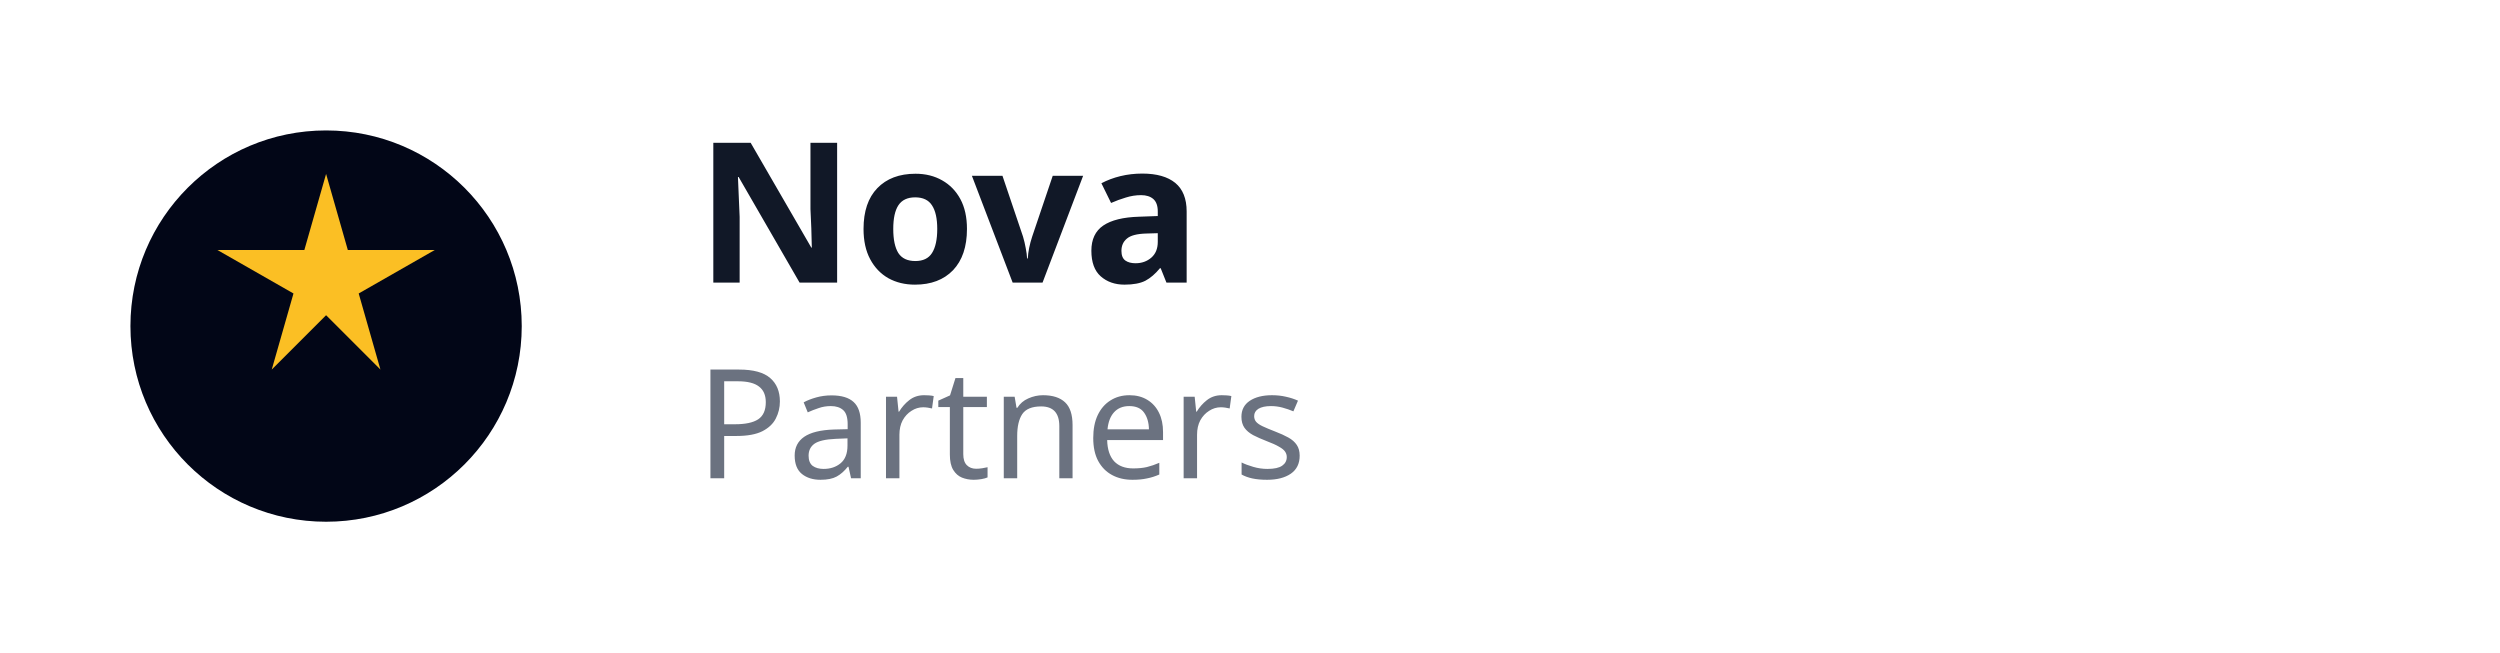
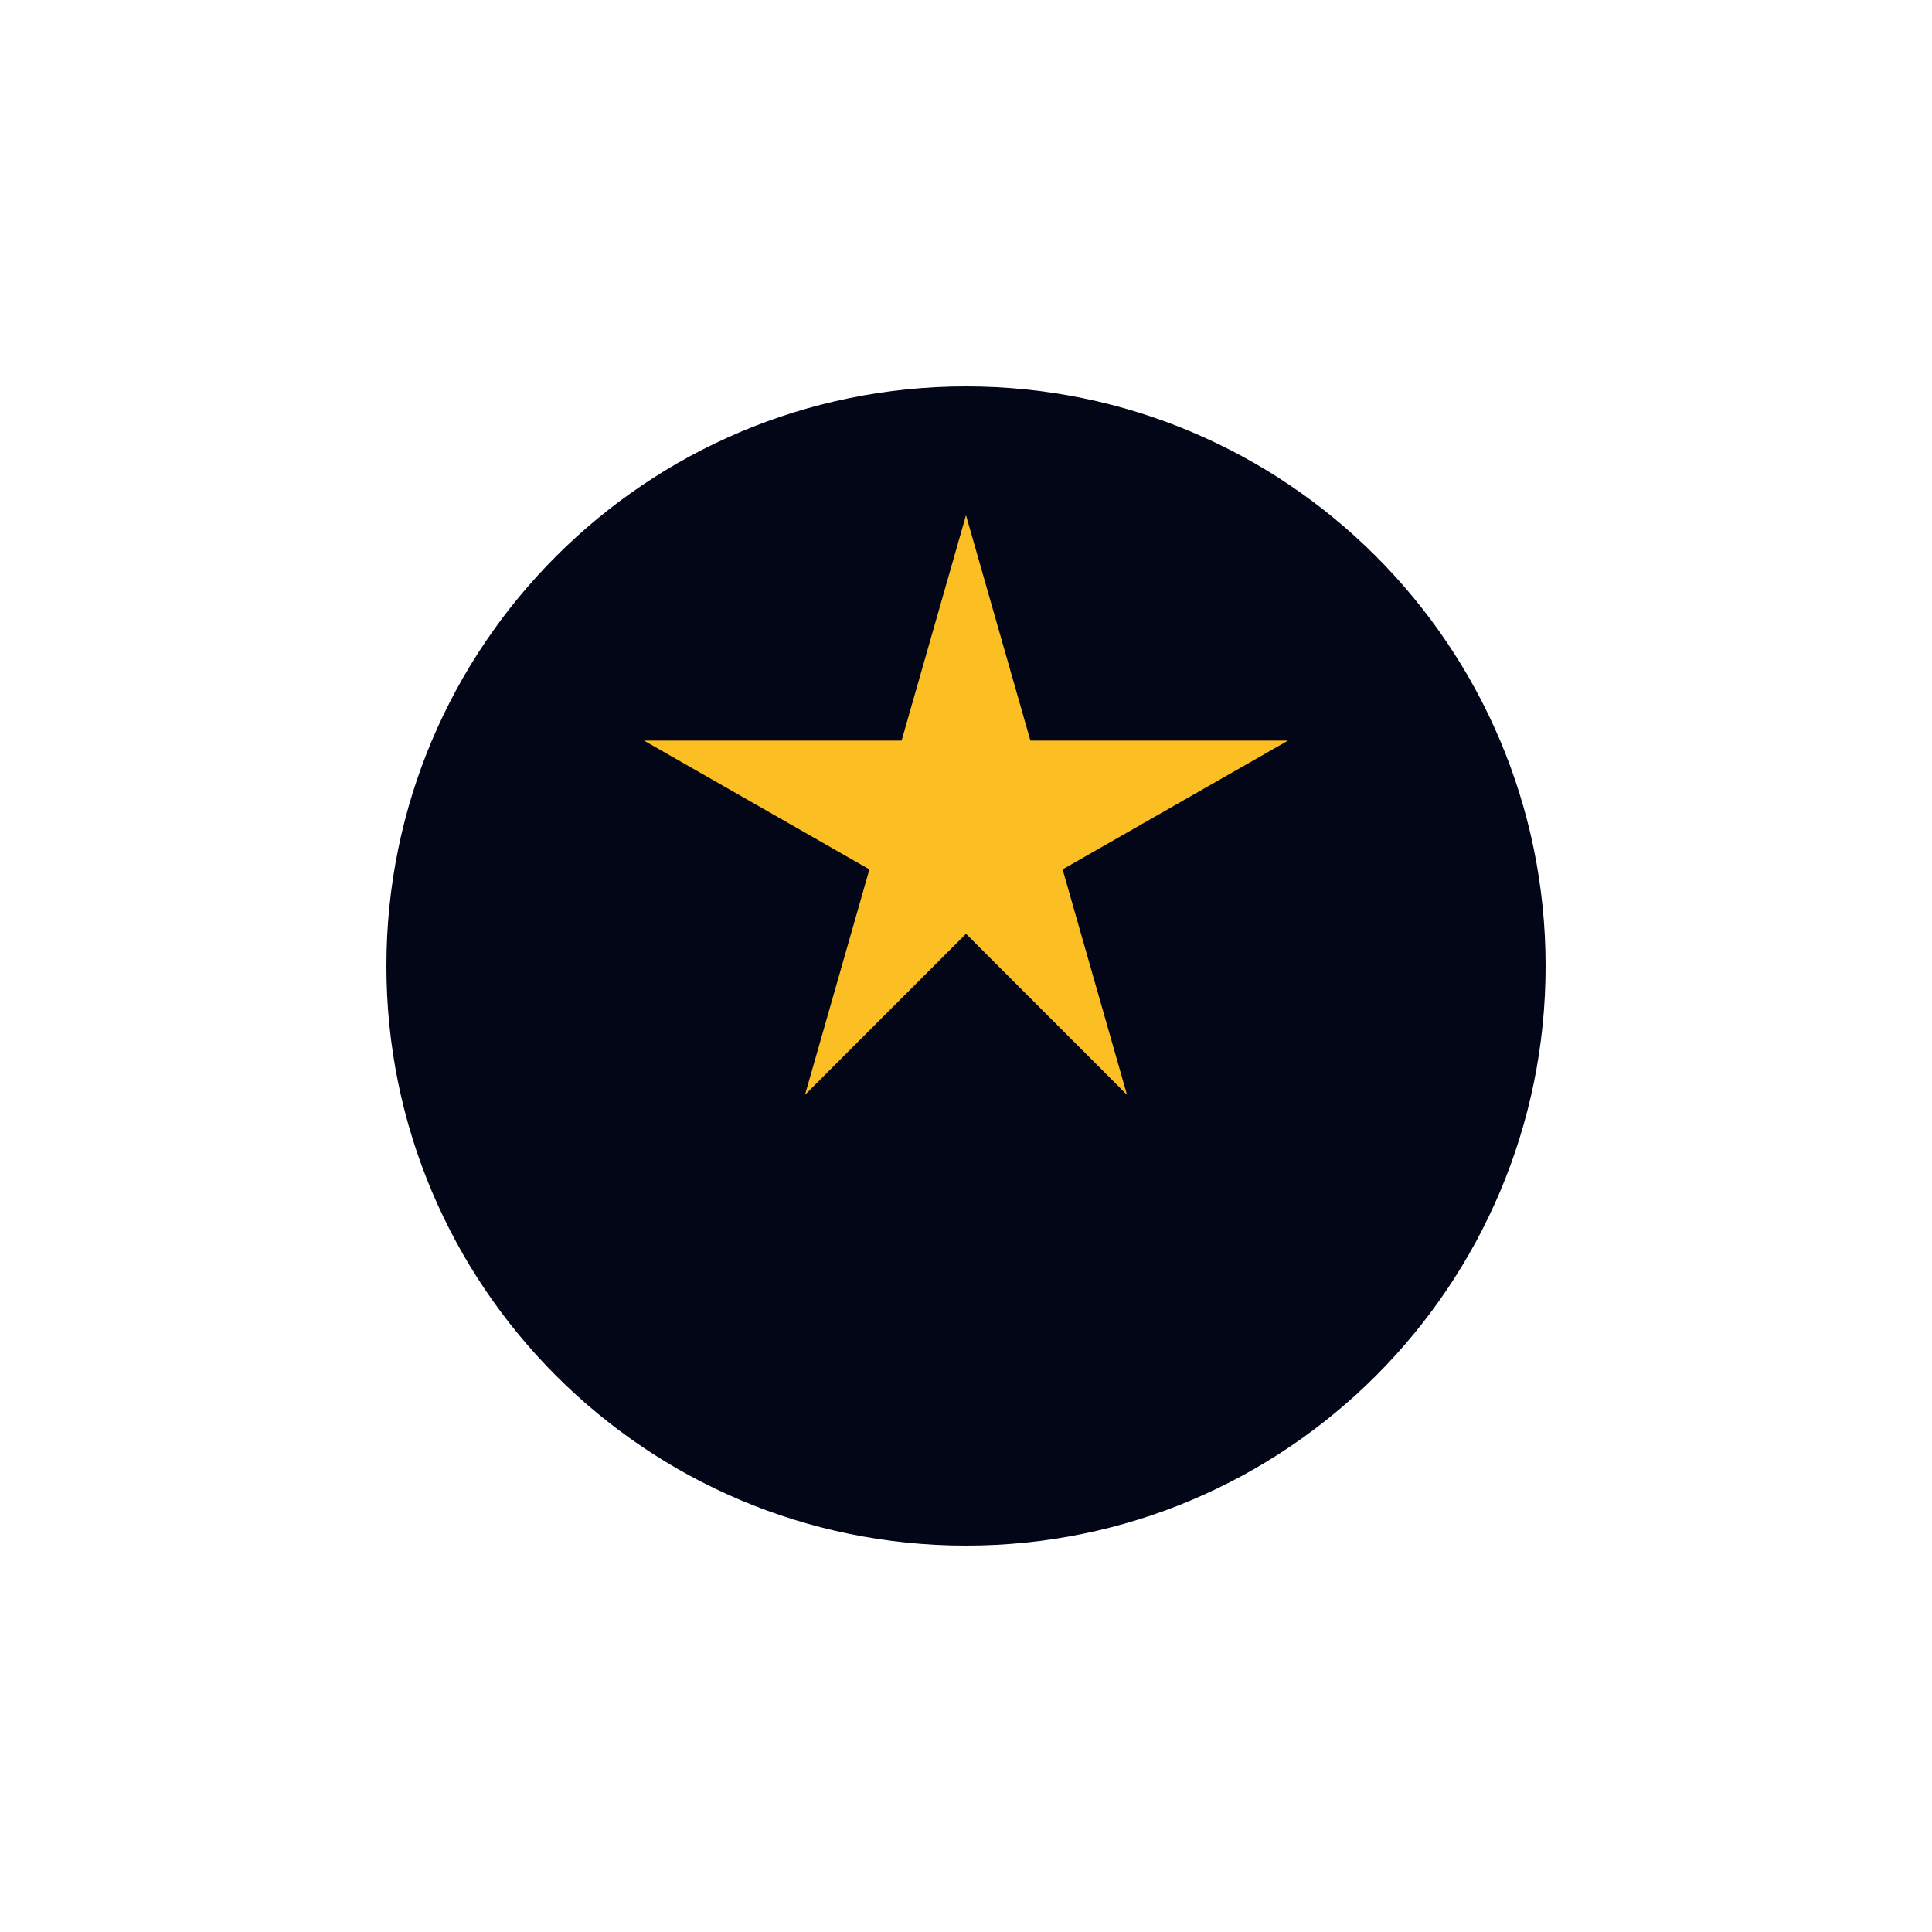
- <svg xmlns="http://www.w3.org/2000/svg" viewBox="0 0 230 60">
+ <svg xmlns="http://www.w3.org/2000/svg" viewBox="0 0 60 60">
  <circle cx="30" cy="30" r="18" fill="#020617" />
-   <star />
  <path d="M30 16 L32 23 L40 23 L33 27 L35 34 L30 29 L25 34 L27 27 L20 23 L28 23 Z" fill="#FBBF24" />
-   <text x="64" y="26" fill="#111827" font-size="18" font-family="system-ui, sans-serif" font-weight="700">Nova</text>
-   <text x="64" y="44" fill="#6B7280" font-size="14" font-family="system-ui, sans-serif">Partners</text>
</svg>
